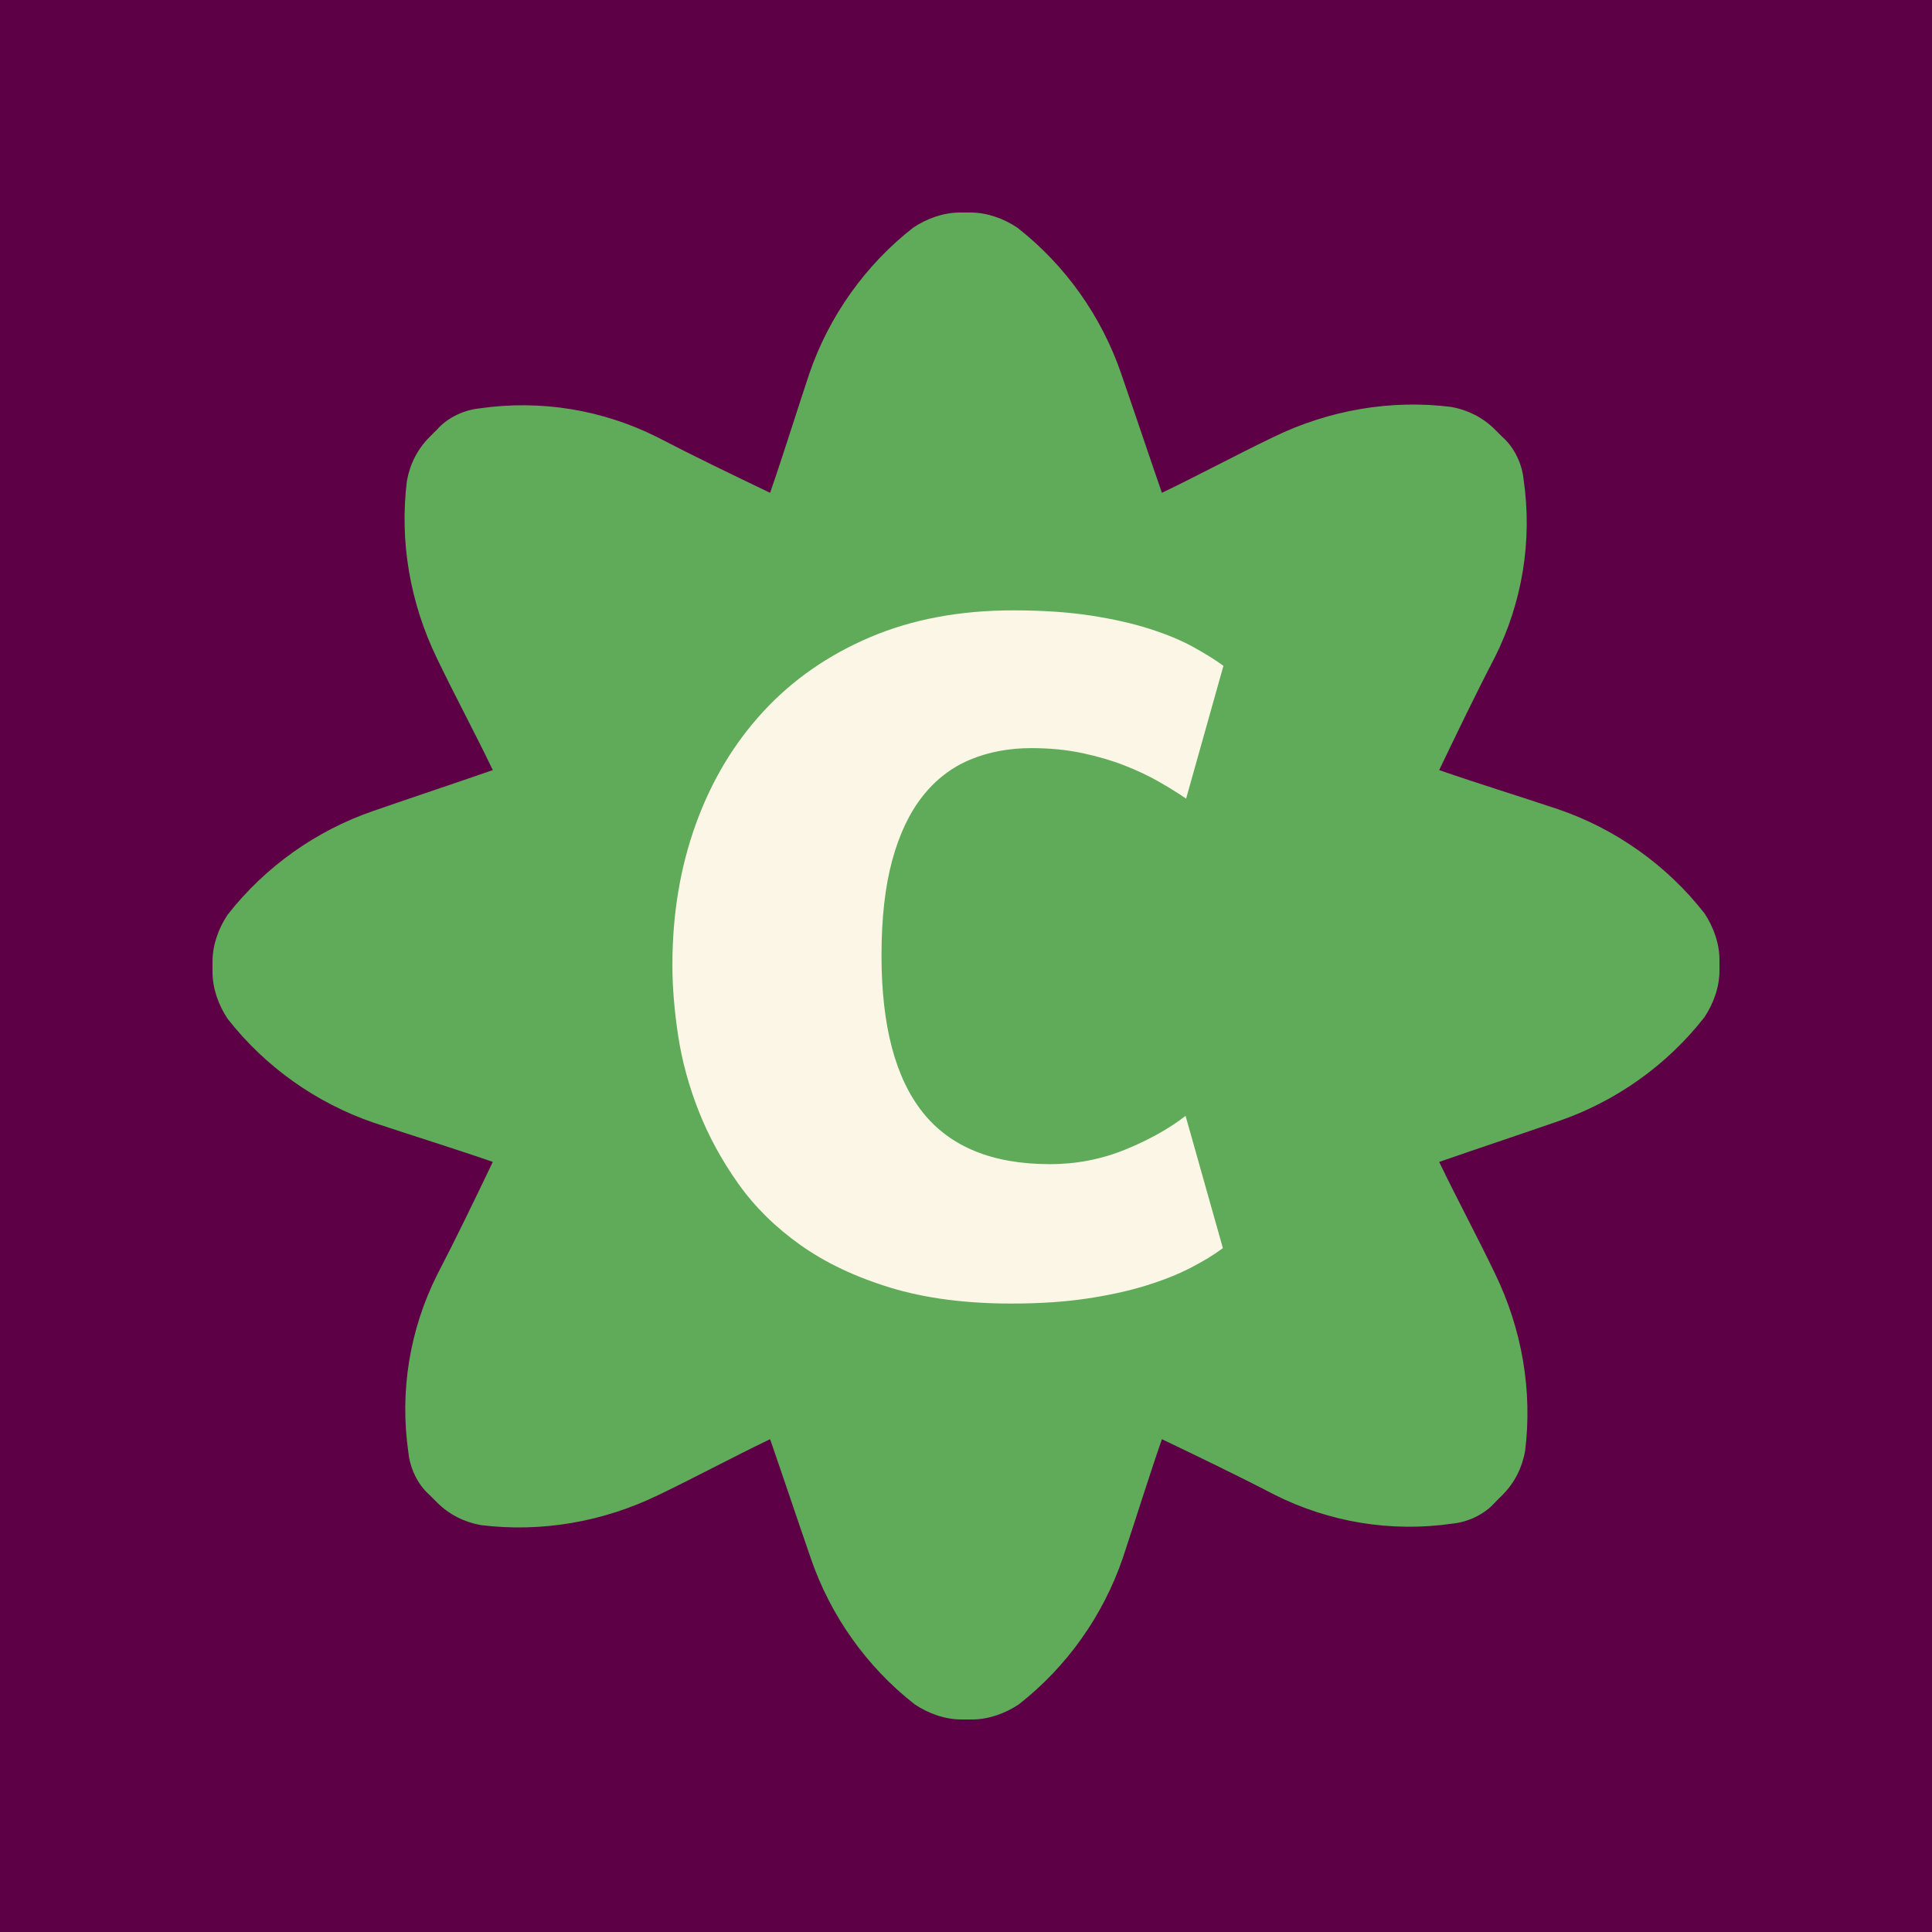
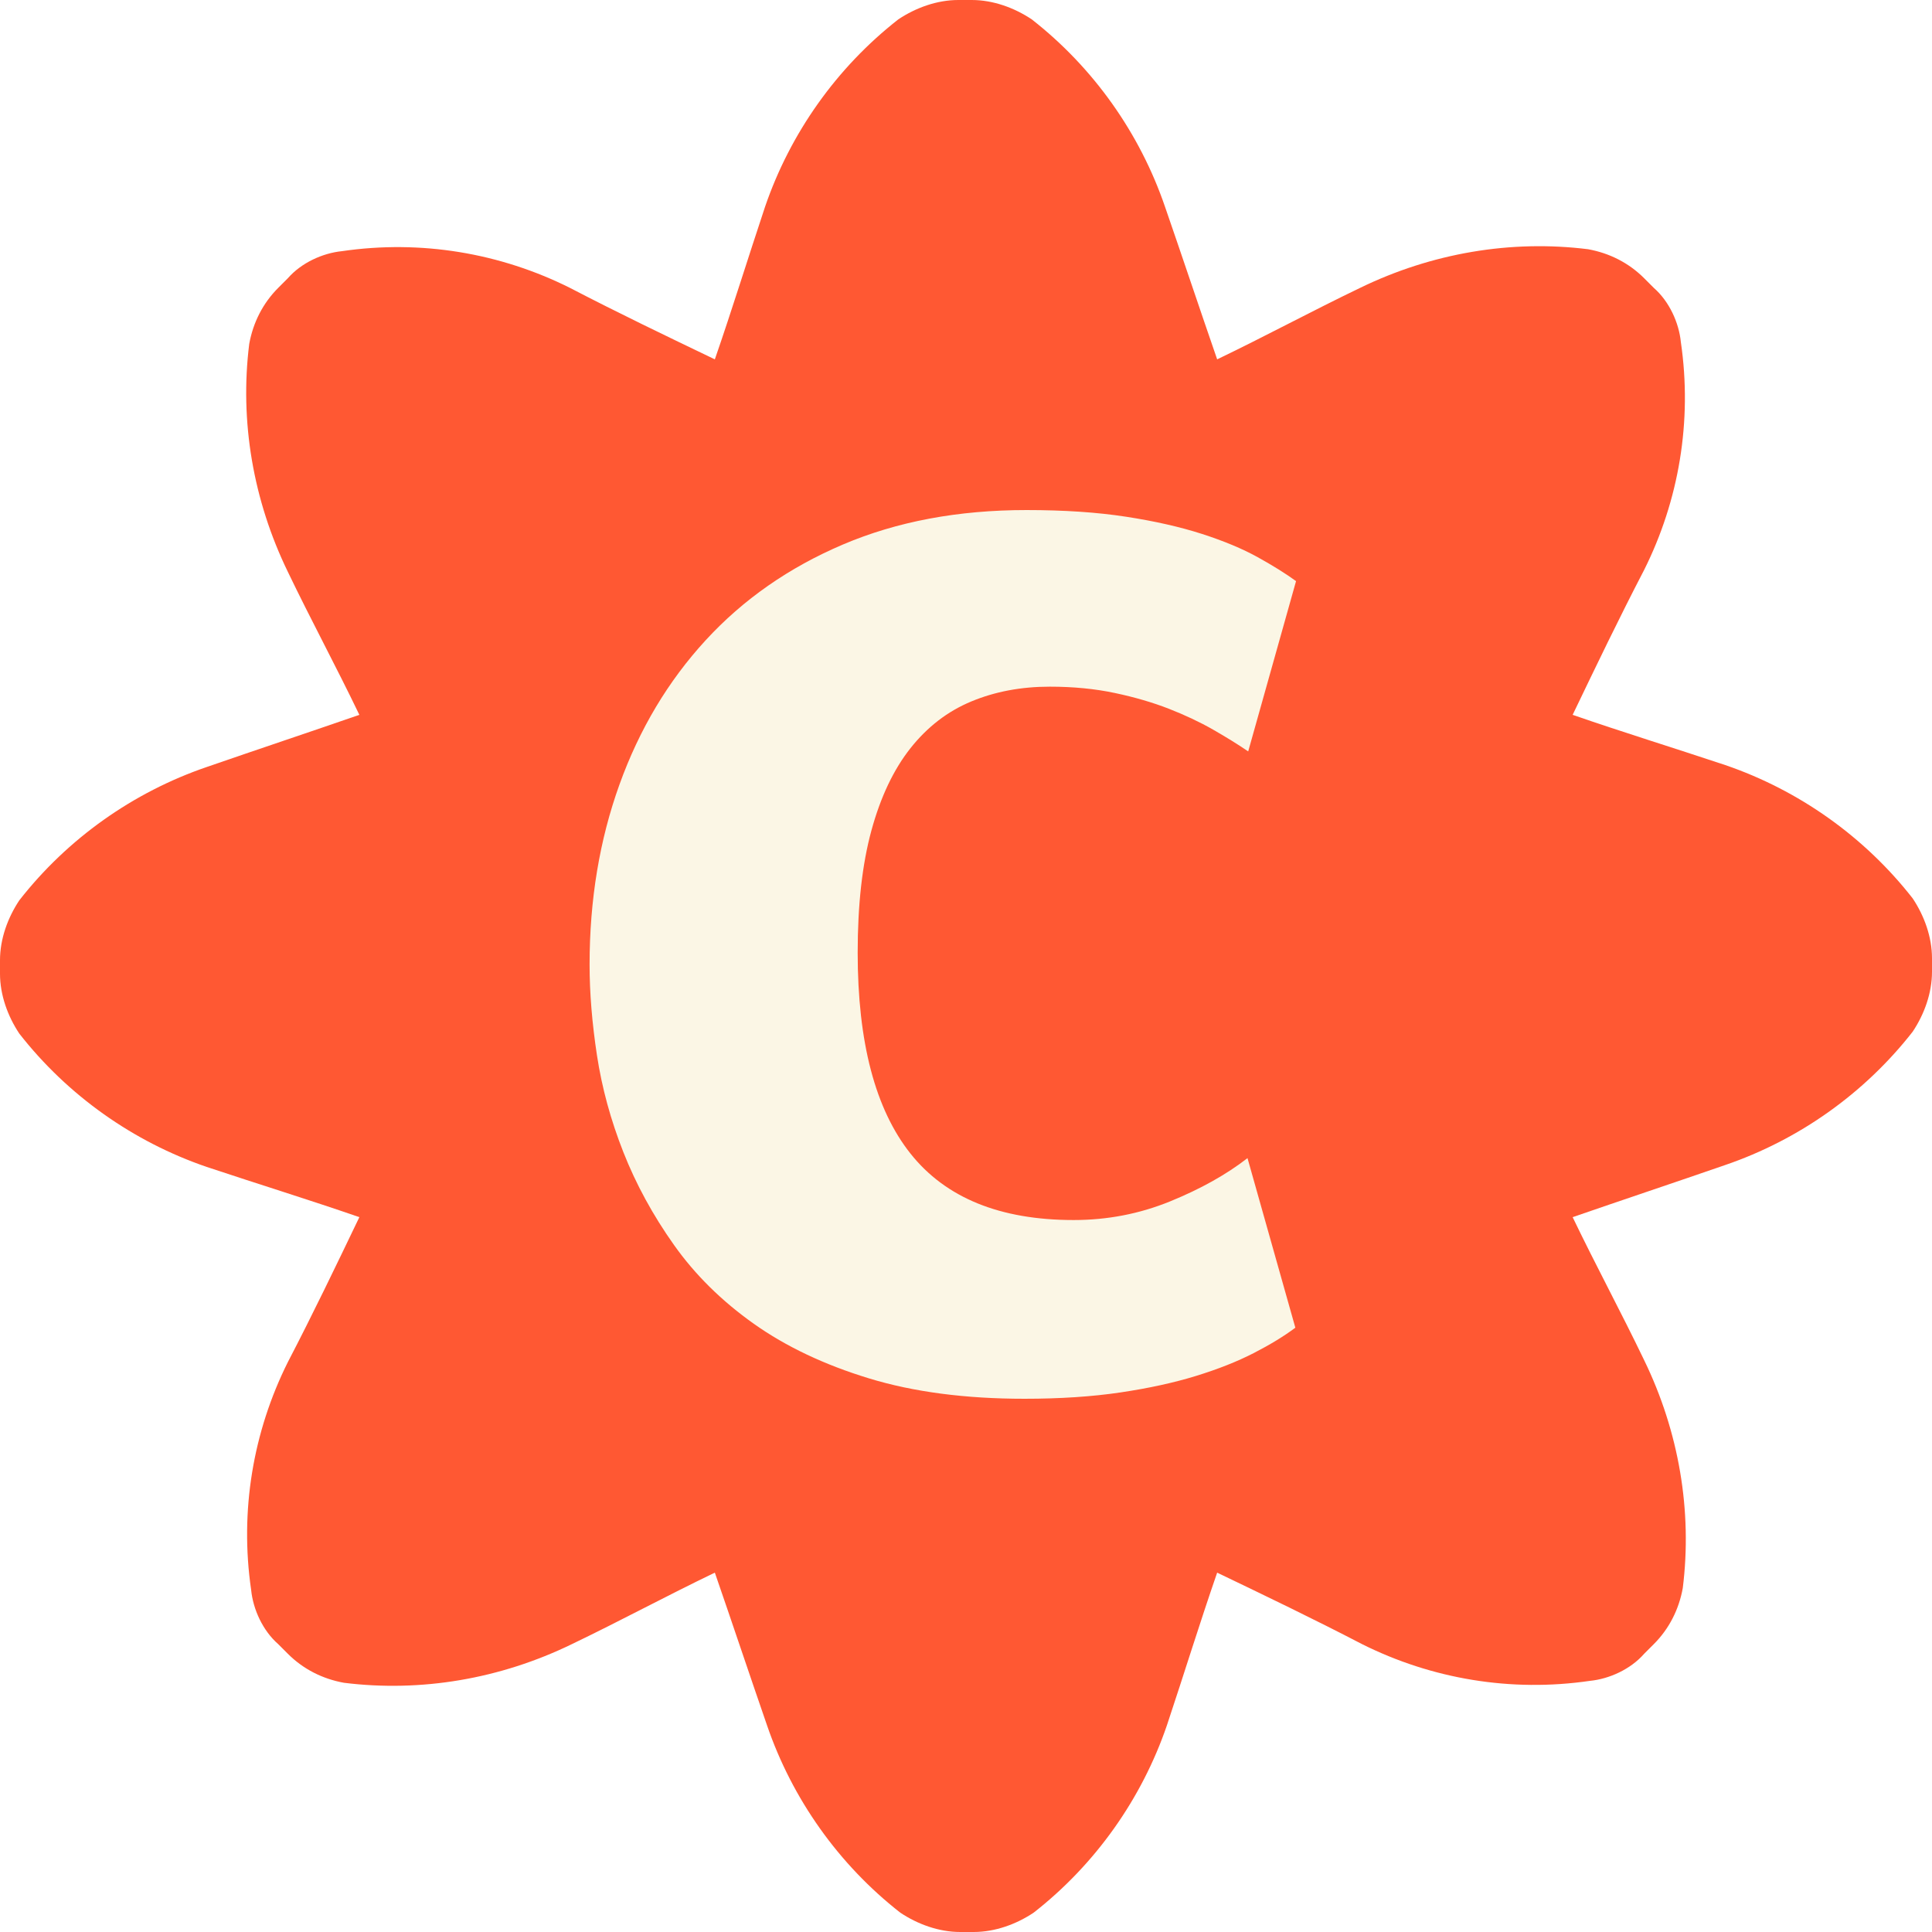
<svg xmlns="http://www.w3.org/2000/svg" viewBox="0 0 512 512" fill="none">
-   <rect width="512" height="512" fill="#5d0045" />
-   <g transform="translate(56.32 56.32) scale(399.36)">
-     <path d="M0.37 0.186C0.379 0.16 0.387 0.134 0.396 0.107C0.409 0.069 0.433 0.035 0.465 0.01C0.474 0.004 0.485 0 0.496 0C0.498 0 0.501 0 0.503 0C0.514 0 0.525 0.004 0.534 0.01C0.566 0.035 0.59 0.069 0.603 0.107C0.612 0.133 0.621 0.16 0.63 0.186C0.655 0.174 0.679 0.161 0.704 0.149C0.741 0.131 0.782 0.124 0.822 0.129C0.833 0.131 0.843 0.136 0.851 0.144C0.852 0.145 0.854 0.147 0.856 0.149C0.864 0.156 0.869 0.167 0.87 0.177C0.876 0.218 0.869 0.259 0.851 0.295C0.838 0.32 0.826 0.345 0.814 0.37C0.84 0.379 0.866 0.387 0.893 0.396C0.931 0.409 0.965 0.433 0.99 0.465C0.996 0.474 1 0.485 1 0.496C1 0.498 1 0.501 1 0.503C1 0.514 0.996 0.525 0.99 0.534C0.965 0.566 0.931 0.59 0.893 0.603C0.867 0.612 0.84 0.621 0.814 0.63C0.826 0.655 0.839 0.679 0.851 0.704C0.869 0.741 0.876 0.782 0.871 0.822C0.869 0.833 0.864 0.843 0.856 0.851C0.855 0.852 0.853 0.854 0.851 0.856C0.844 0.864 0.833 0.869 0.823 0.87C0.782 0.876 0.741 0.869 0.705 0.851C0.68 0.838 0.655 0.826 0.63 0.814C0.621 0.84 0.613 0.866 0.604 0.893C0.591 0.931 0.567 0.965 0.535 0.99C0.526 0.996 0.515 1 0.504 1C0.502 1 0.499 1 0.497 1C0.486 1 0.475 0.996 0.466 0.99C0.434 0.965 0.41 0.931 0.397 0.893C0.388 0.867 0.379 0.84 0.37 0.814C0.345 0.826 0.321 0.839 0.296 0.851C0.259 0.869 0.218 0.876 0.178 0.871C0.167 0.869 0.157 0.864 0.149 0.856C0.148 0.855 0.146 0.853 0.144 0.851C0.136 0.844 0.131 0.833 0.13 0.823C0.124 0.782 0.131 0.741 0.149 0.705C0.162 0.68 0.174 0.655 0.186 0.63C0.16 0.621 0.134 0.613 0.107 0.604C0.069 0.591 0.035 0.567 0.01 0.535C0.004 0.526 0 0.515 0 0.504C0 0.502 0 0.499 0 0.497C0 0.486 0.004 0.475 0.01 0.466C0.035 0.434 0.069 0.41 0.107 0.397C0.133 0.388 0.16 0.379 0.186 0.37C0.174 0.345 0.161 0.321 0.149 0.296C0.131 0.259 0.124 0.218 0.129 0.178C0.131 0.167 0.136 0.157 0.144 0.149C0.145 0.148 0.147 0.146 0.149 0.144C0.156 0.136 0.167 0.131 0.177 0.13C0.218 0.124 0.259 0.131 0.295 0.149C0.32 0.162 0.345 0.174 0.37 0.186Z" fill="#5fab5a" />
+   <g transform="scale(512)">
+     <path d="M0.37 0.186C0.379 0.16 0.387 0.134 0.396 0.107C0.409 0.069 0.433 0.035 0.465 0.01C0.474 0.004 0.485 0 0.496 0C0.498 0 0.501 0 0.503 0C0.514 0 0.525 0.004 0.534 0.01C0.566 0.035 0.59 0.069 0.603 0.107C0.612 0.133 0.621 0.16 0.63 0.186C0.655 0.174 0.679 0.161 0.704 0.149C0.741 0.131 0.782 0.124 0.822 0.129C0.833 0.131 0.843 0.136 0.851 0.144C0.852 0.145 0.854 0.147 0.856 0.149C0.864 0.156 0.869 0.167 0.87 0.177C0.876 0.218 0.869 0.259 0.851 0.295C0.838 0.32 0.826 0.345 0.814 0.37C0.84 0.379 0.866 0.387 0.893 0.396C0.931 0.409 0.965 0.433 0.99 0.465C0.996 0.474 1 0.485 1 0.496C1 0.498 1 0.501 1 0.503C1 0.514 0.996 0.525 0.99 0.534C0.965 0.566 0.931 0.59 0.893 0.603C0.867 0.612 0.84 0.621 0.814 0.63C0.826 0.655 0.839 0.679 0.851 0.704C0.869 0.741 0.876 0.782 0.871 0.822C0.869 0.833 0.864 0.843 0.856 0.851C0.855 0.852 0.853 0.854 0.851 0.856C0.844 0.864 0.833 0.869 0.823 0.87C0.782 0.876 0.741 0.869 0.705 0.851C0.68 0.838 0.655 0.826 0.63 0.814C0.621 0.84 0.613 0.866 0.604 0.893C0.591 0.931 0.567 0.965 0.535 0.99C0.526 0.996 0.515 1 0.504 1C0.502 1 0.499 1 0.497 1C0.486 1 0.475 0.996 0.466 0.99C0.434 0.965 0.41 0.931 0.397 0.893C0.388 0.867 0.379 0.84 0.37 0.814C0.345 0.826 0.321 0.839 0.296 0.851C0.259 0.869 0.218 0.876 0.178 0.871C0.167 0.869 0.157 0.864 0.149 0.856C0.148 0.855 0.146 0.853 0.144 0.851C0.136 0.844 0.131 0.833 0.13 0.823C0.124 0.782 0.131 0.741 0.149 0.705C0.162 0.68 0.174 0.655 0.186 0.63C0.16 0.621 0.134 0.613 0.107 0.604C0.069 0.591 0.035 0.567 0.01 0.535C0.004 0.526 0 0.515 0 0.504C0 0.502 0 0.499 0 0.497C0 0.486 0.004 0.475 0.01 0.466C0.035 0.434 0.069 0.41 0.107 0.397C0.133 0.388 0.16 0.379 0.186 0.37C0.174 0.345 0.161 0.321 0.149 0.296C0.131 0.259 0.124 0.218 0.129 0.178C0.131 0.167 0.136 0.157 0.144 0.149C0.145 0.148 0.147 0.146 0.149 0.144C0.156 0.136 0.167 0.131 0.177 0.13C0.218 0.124 0.259 0.131 0.295 0.149C0.32 0.162 0.345 0.174 0.37 0.186Z" fill="#ff5833" />
    <g transform="translate(0.488 0.494) scale(0.00036421 -0.00036421) translate(-574 -604.5)">
      <path d="M690-27Q564-27 469 2Q374 31 305.5 79.5Q237 128 192 191.5Q147 255 120 323.5Q93 392 82.5 461Q72 530 72 590Q72 728 114.5 846Q157 964 237 1051Q317 1138 432 1187Q547 1236 693 1236Q773 1236 834.5 1226.5Q896 1217 942.5 1202Q989 1187 1021.5 1169Q1054 1151 1076 1135L1008 893Q986 908 958 924Q930 940 895.5 953.5Q861 967 818.5 976Q776 985 726 985Q665 985 614.5 964Q564 943 528 897.5Q492 852 472.5 780.5Q453 709 453 607Q453 416 528 321.5Q603 227 760 227Q832 227 897 253.5Q962 280 1007 315L1075 74Q1051 56 1016 38Q981 20 934 5.5Q887-9 826.5-18Q766-27 690-27Z" fill="#fbf6e5" />
    </g>
  </g>
</svg>
